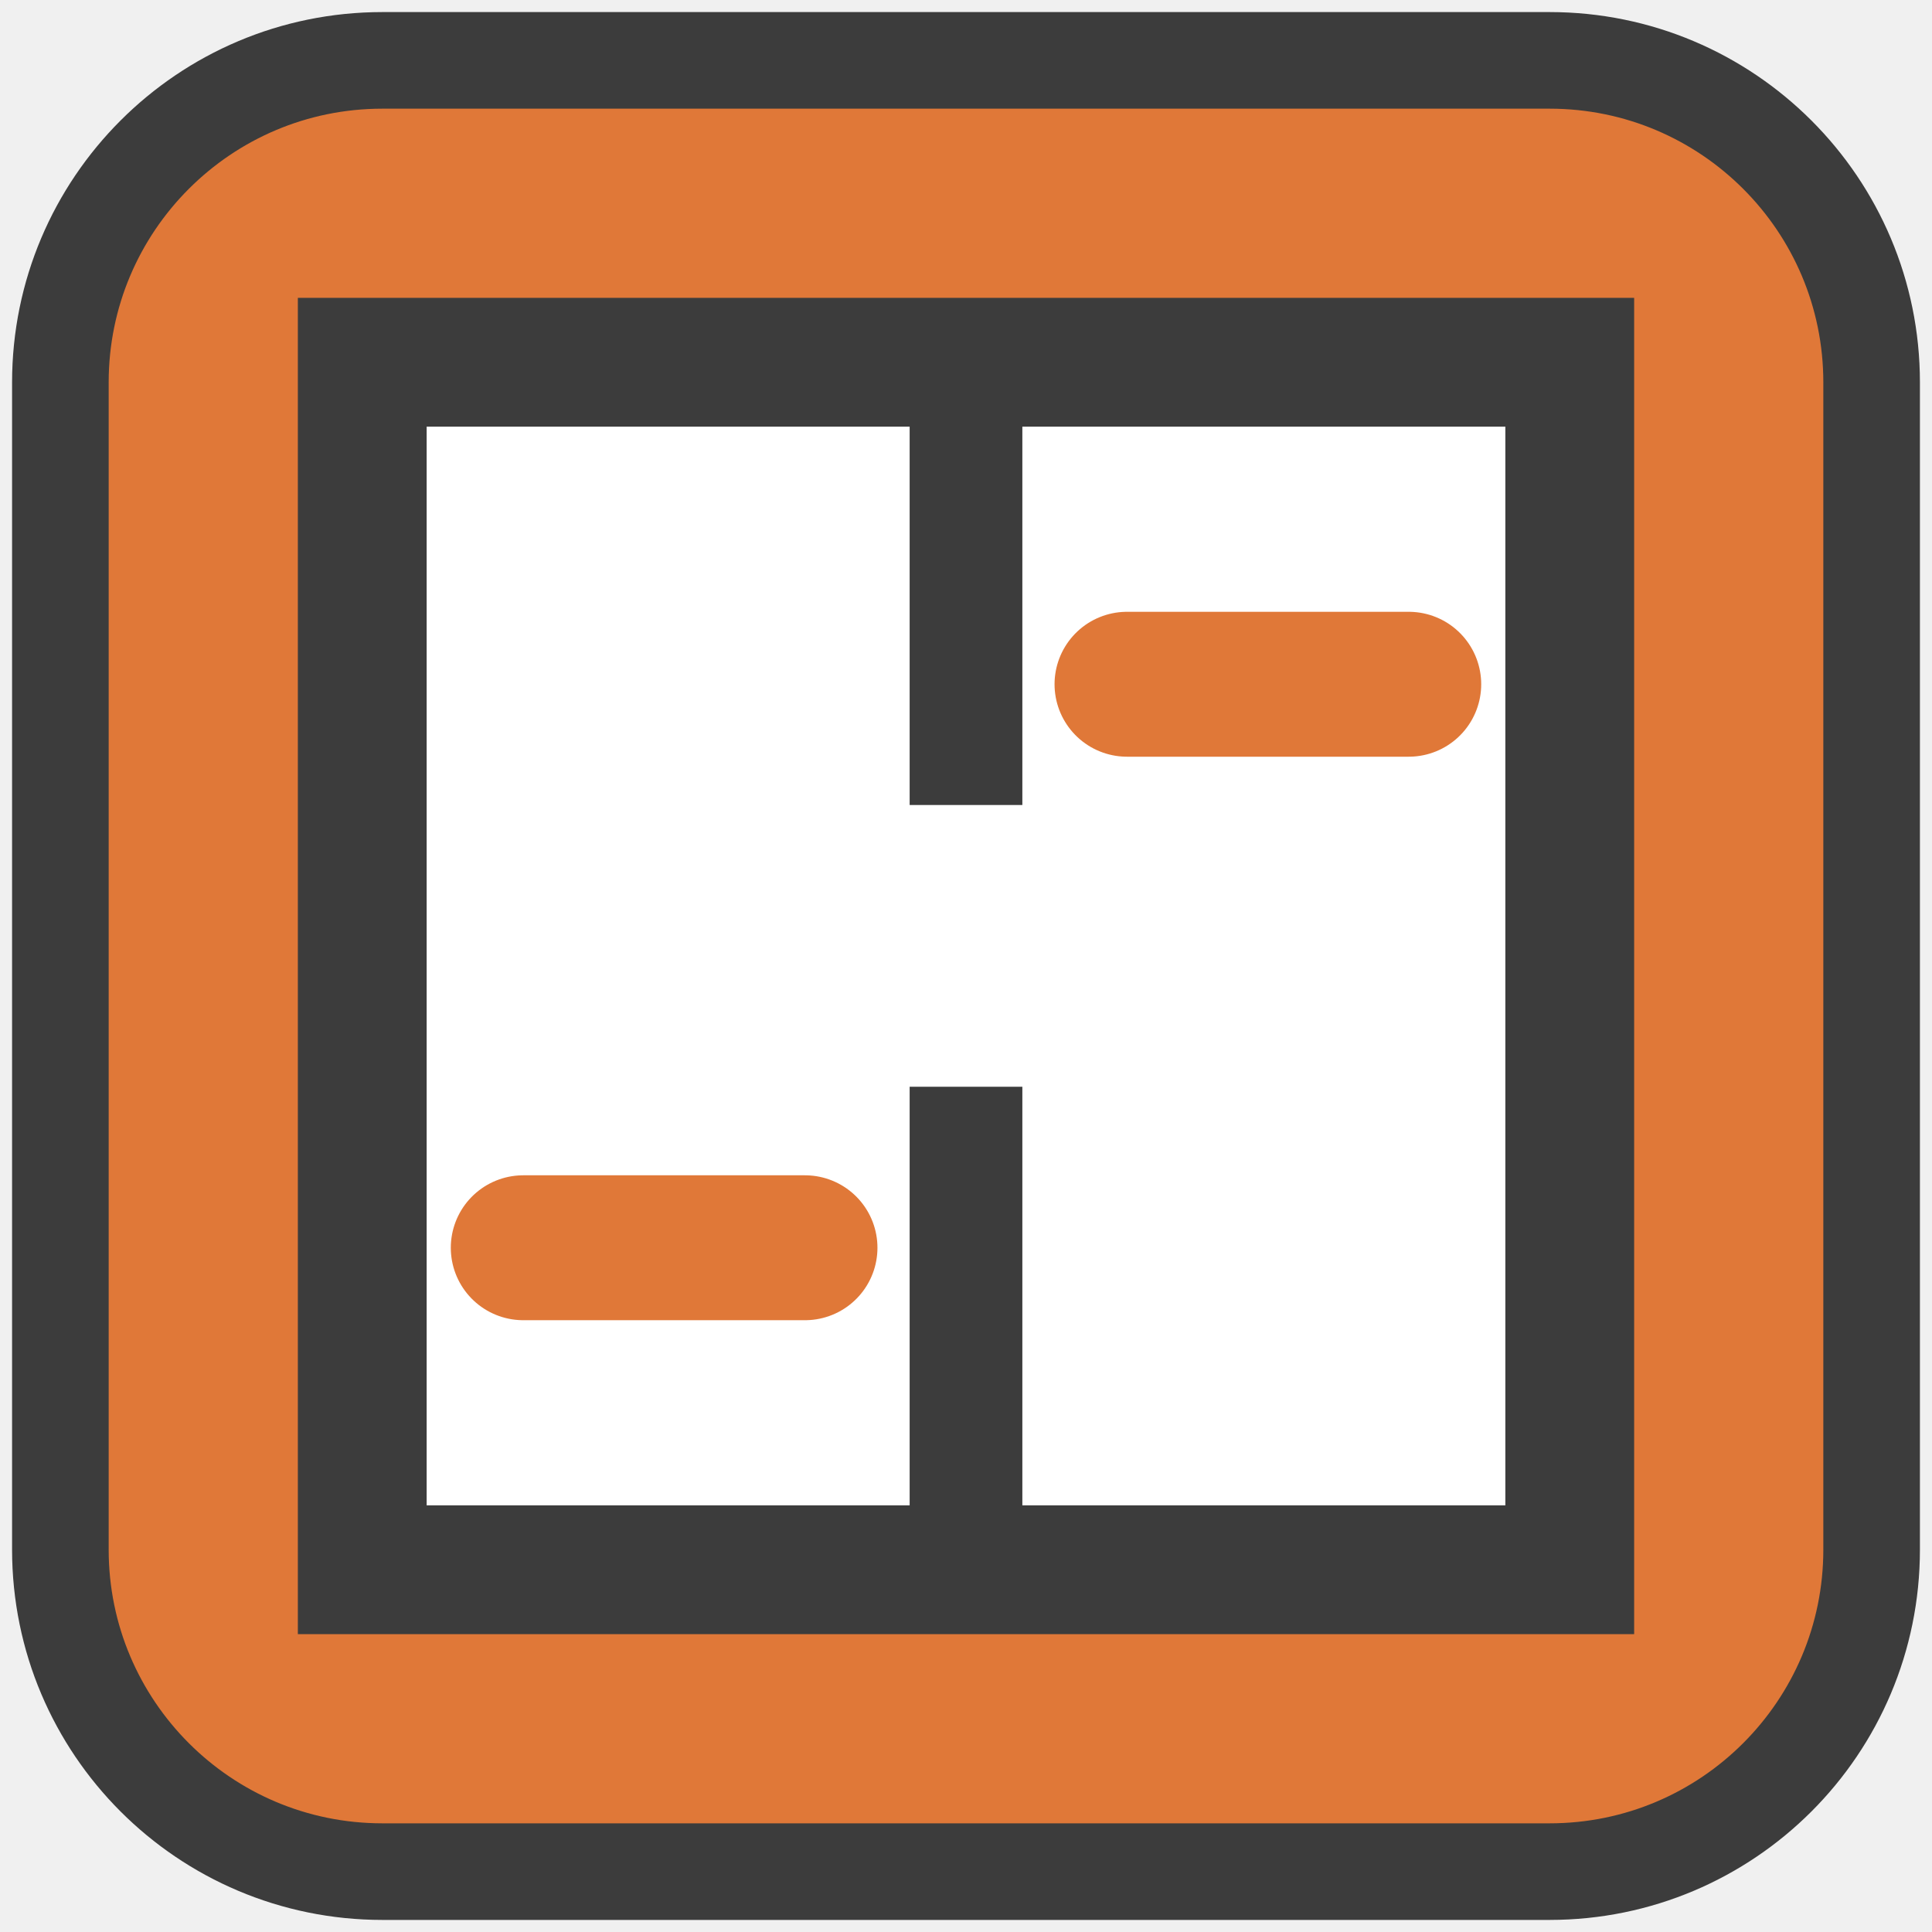
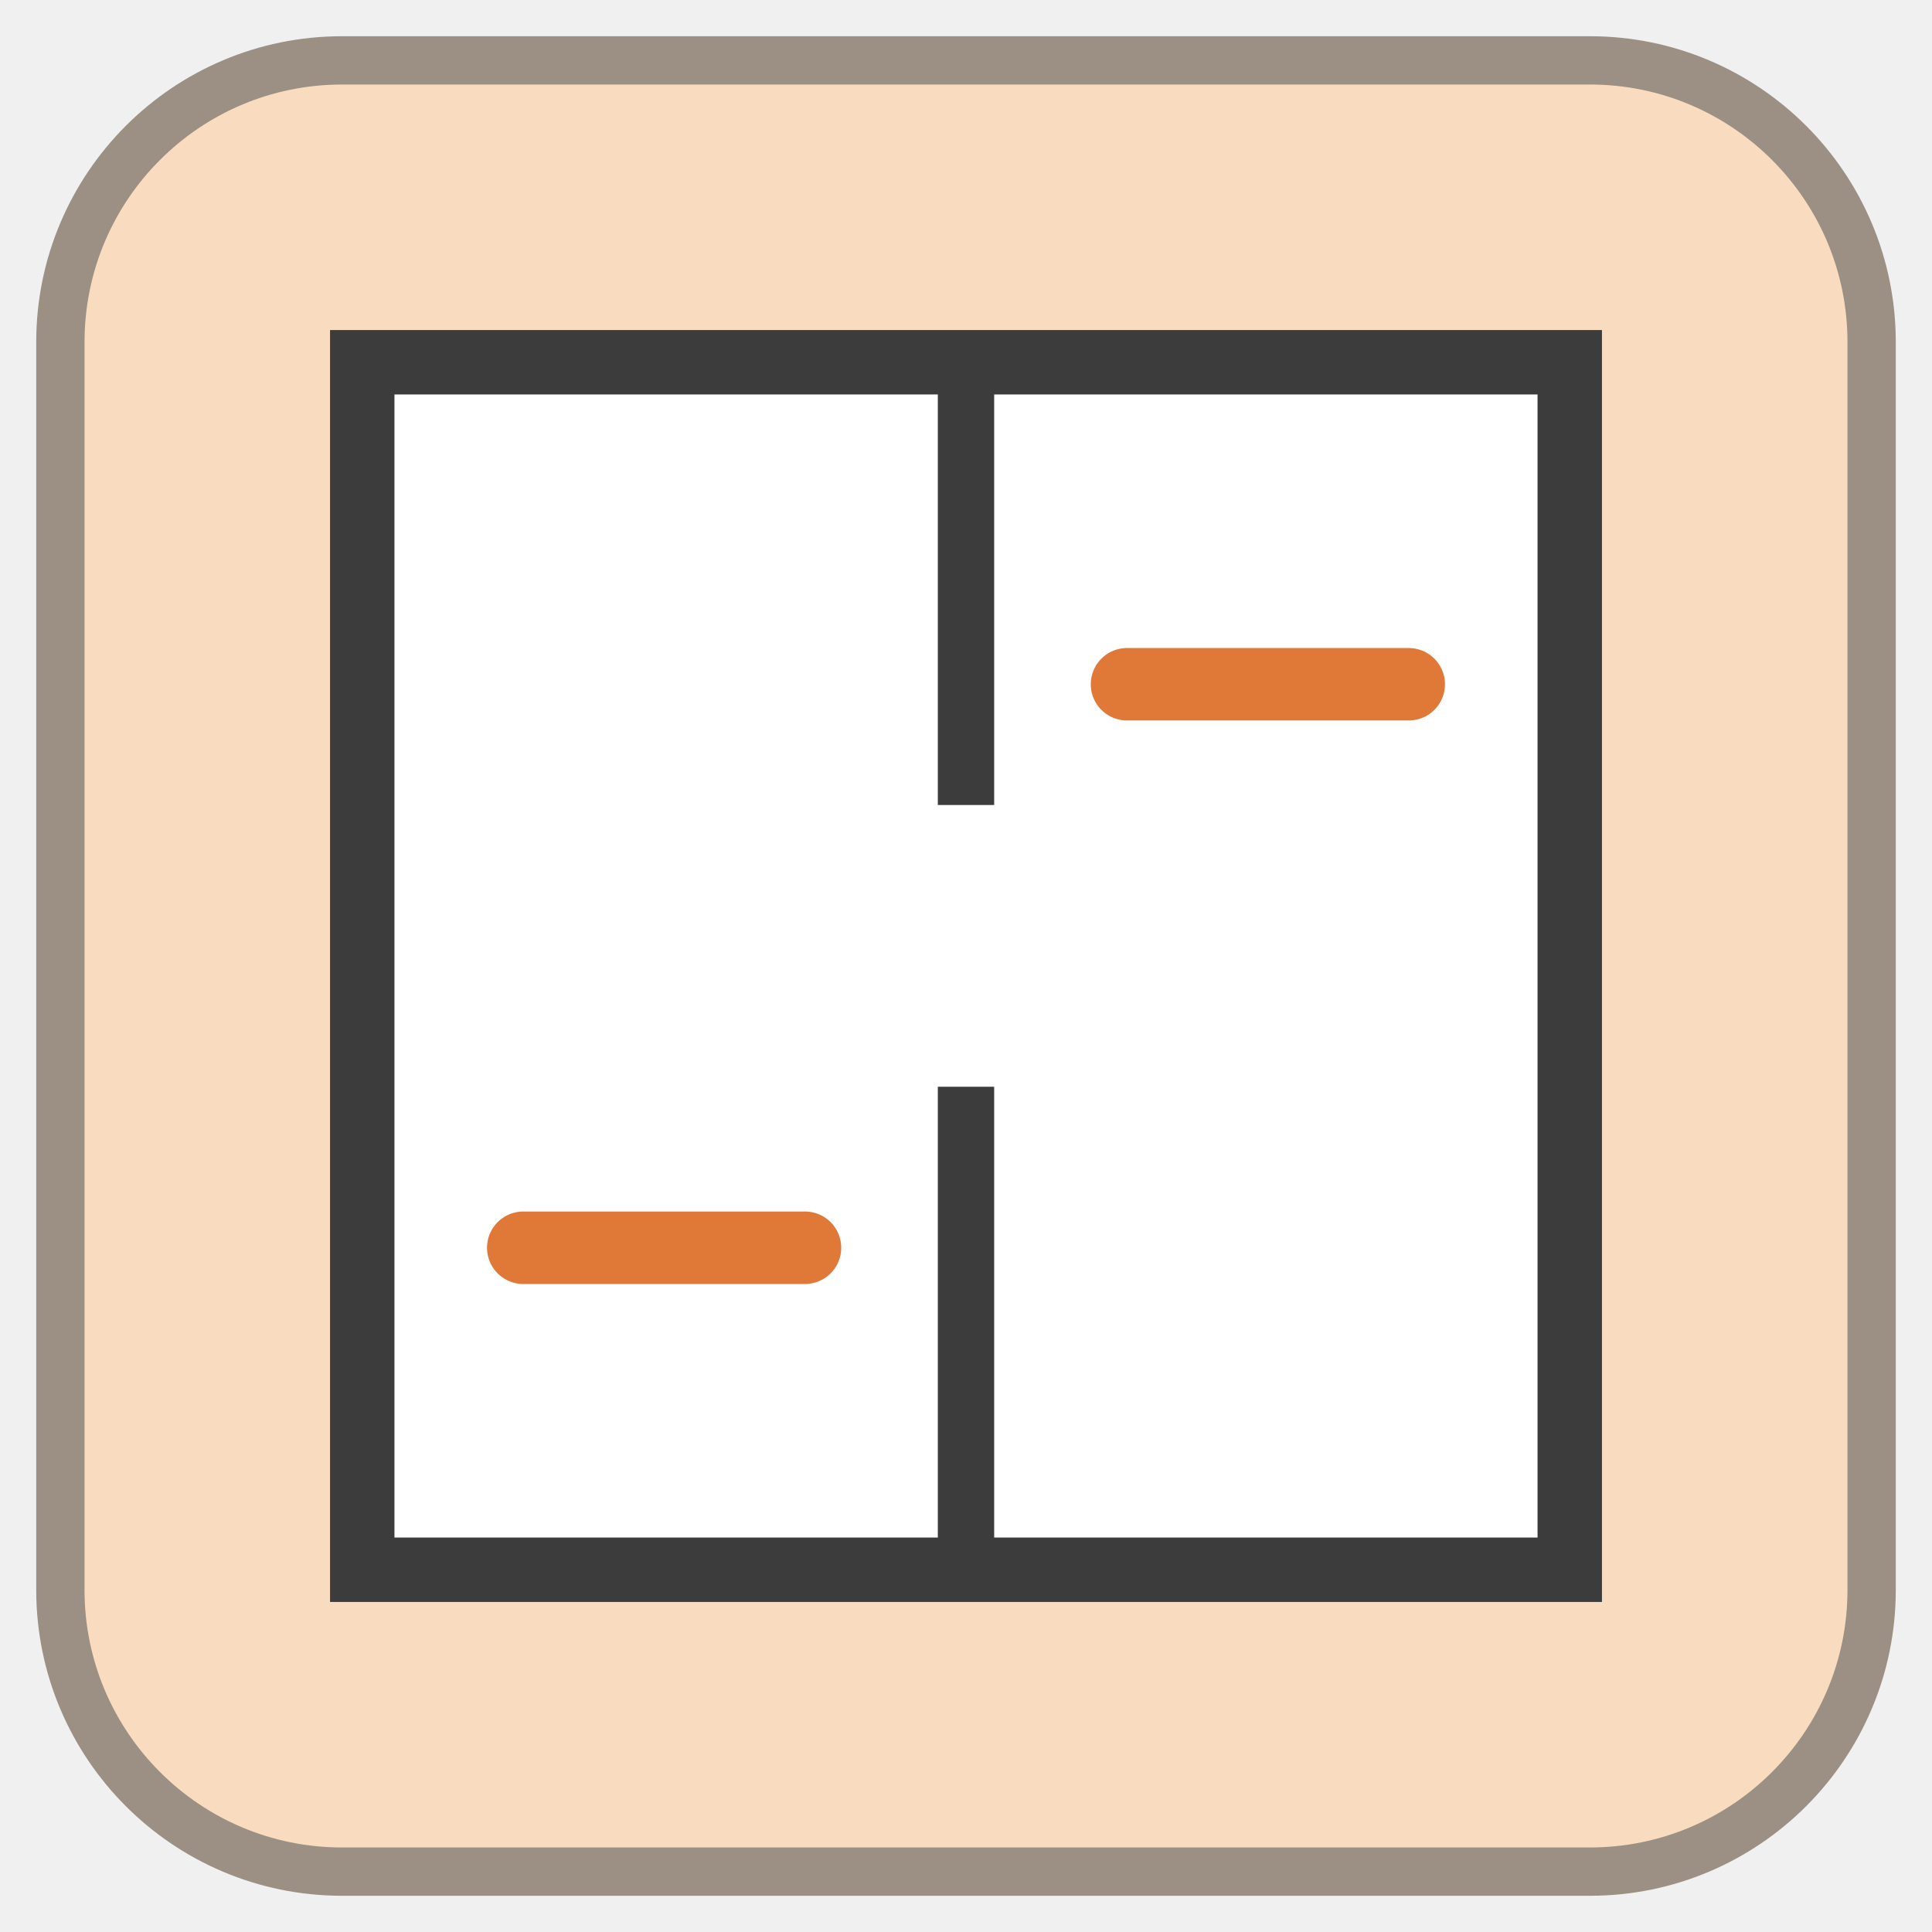
<svg xmlns="http://www.w3.org/2000/svg" viewBox="0 0 24 24" width="24" height="24">
-   <rect x="0.75" y="0.75" width="22.5" height="22.5" rx="4" fill="#E07838" stroke="#3C3C3C" stroke-width="1.2" />
-   <path d="M4.5 4.5 H19.5 V19.5 H4.5 Z" fill="#FFFFFF" stroke="#3C3C3C" stroke-width="1.6" />
-   <path d="M12 4.5 V10 M12 13.5 V19.5" stroke="#3C3C3C" stroke-width="1.4" />
-   <path d="M6.5 15.5 H10 M14 8.5 H17.5" stroke="#E07838" stroke-width="1.8" stroke-linecap="round" />
+   <rect x="0.75" y="0.75" width="22.5" height="22.5" rx="3.5" fill="#F9DCC0" stroke="#9C8F84" stroke-width="0.6" />
+   <path d="M4.5 4.5 H19.5 V19.5 H4.5 Z" fill="#FFFFFF" stroke="#3C3C3C" stroke-width="0.8" />
+   <path d="M12 4.5 V10 M12 13.5 V19.5" stroke="#3C3C3C" stroke-width="0.7" />
+   <path d="M6.5 15.5 H10 M14 8.5 H17.5" stroke="#E07838" stroke-width="0.9" stroke-linecap="round" />
</svg>
